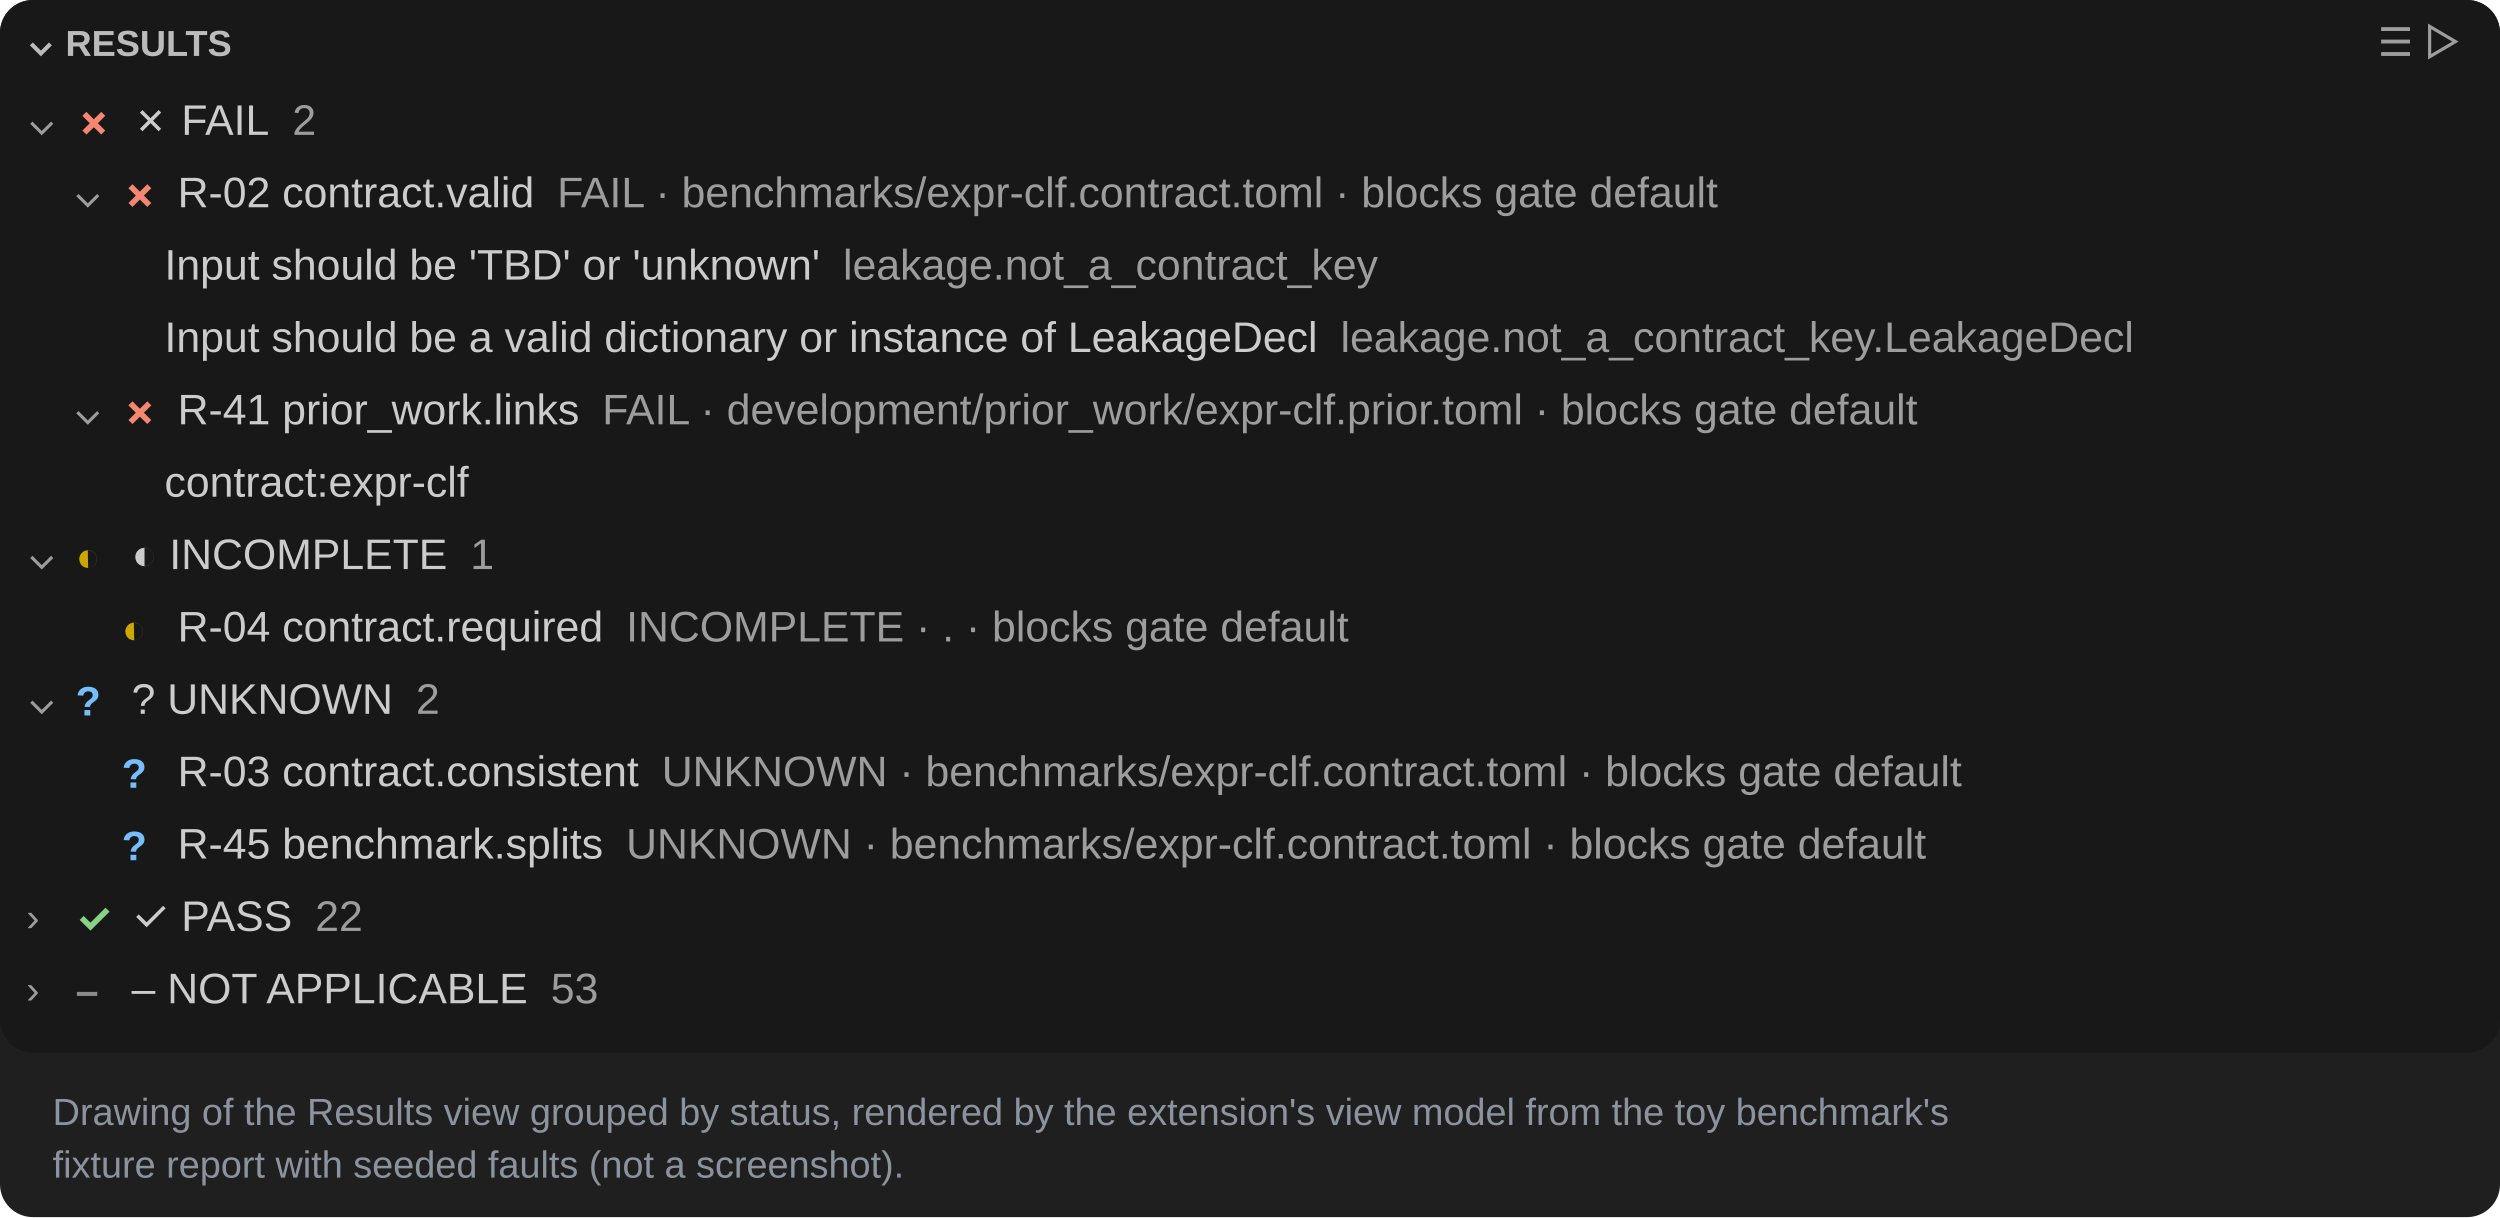
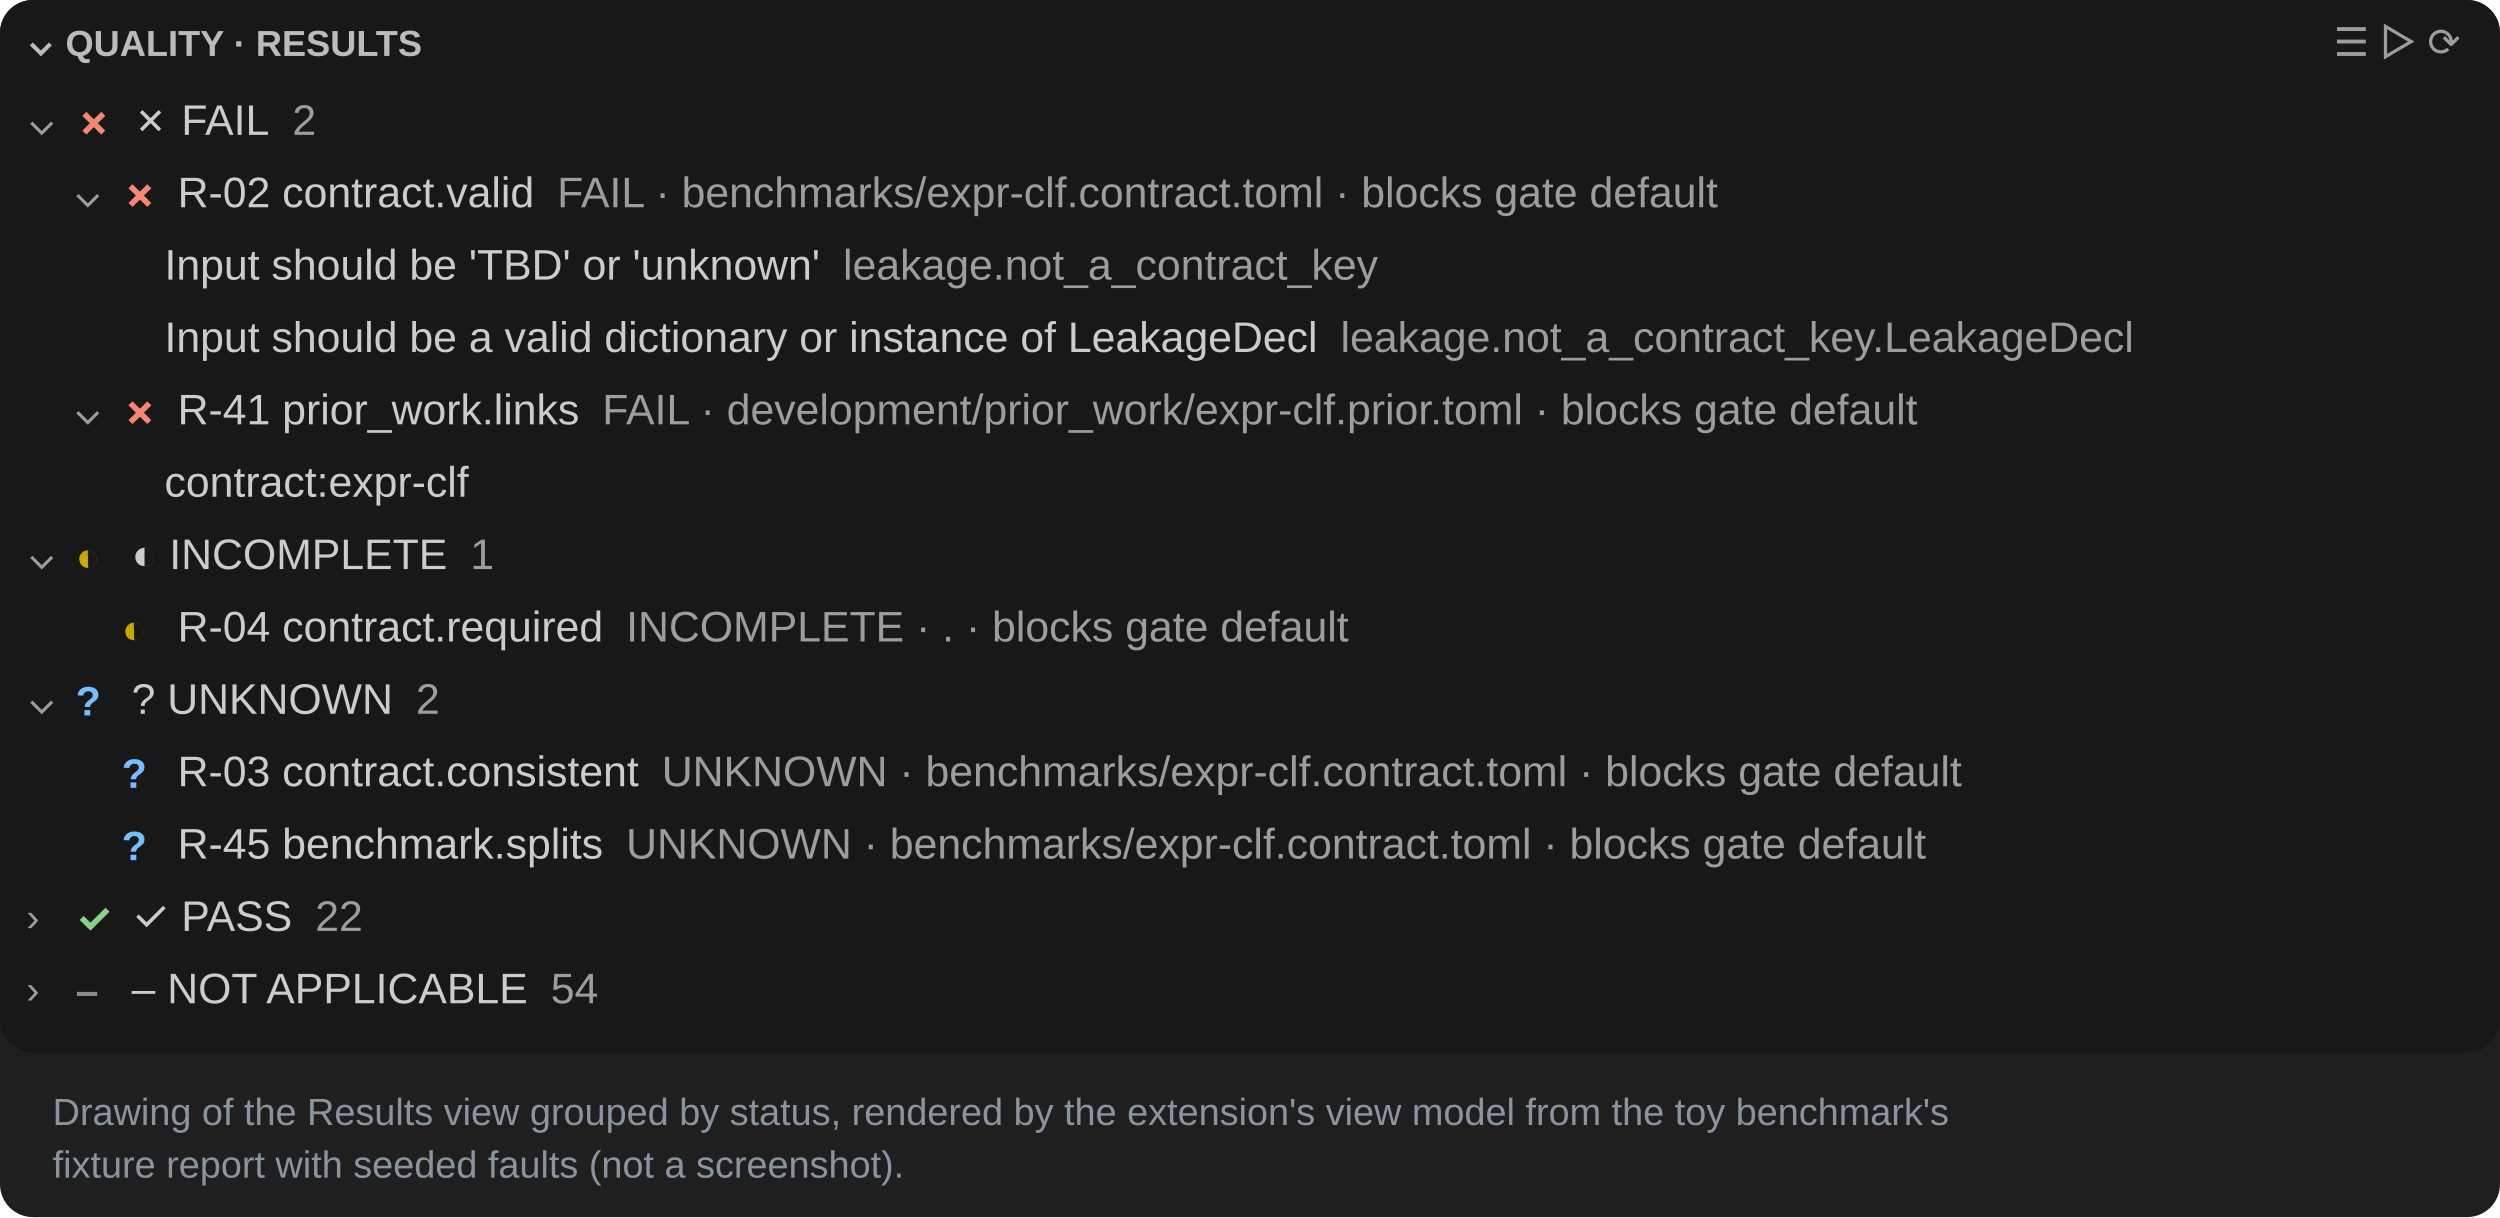
<svg xmlns="http://www.w3.org/2000/svg" width="760" height="370" viewBox="0 0 760 370" font-family="-apple-system, 'Segoe UI', 'Helvetica Neue', Arial, sans-serif" font-size="13">
  <rect width="760" height="370" rx="10" fill="#1f1f1f" />
  <rect x="0" y="0" width="760" height="320" rx="10" fill="#181818" />
-   <text x="8" y="17" fill="#bbbbbb" font-size="11" font-weight="700">⌄  RESULTS</text>
-   <text x="748" y="17" fill="#9d9d9d" font-size="12" text-anchor="end">☰  ▷</text>
+   <text x="8" y="17" fill="#bbbbbb" font-size="11" font-weight="700">⌄  QUALITY · RESULTS</text>
+   <text x="748" y="17" fill="#9d9d9d" font-size="12" text-anchor="end">☰  ▷  ⟳</text>
  <text x="8" y="41" fill="#9d9d9d" font-size="12">⌄</text>
  <text x="23" y="41.5" fill="#f48771" font-weight="700" font-size="12.5">✗</text>
  <text x="40" y="41" fill="#cccccc">✗ FAIL<tspan dx="7" fill="#9d9d9d">2</tspan>
  </text>
  <text x="22" y="63" fill="#9d9d9d" font-size="12">⌄</text>
  <text x="37" y="63.5" fill="#f48771" font-weight="700" font-size="12.5">✗</text>
  <text x="54" y="63" fill="#cccccc">R-02 contract.valid<tspan dx="7" fill="#9d9d9d">FAIL · benchmarks/expr-clf.contract.toml · blocks gate default</tspan>
  </text>
  <text x="50" y="85" fill="#cccccc">Input should be 'TBD' or 'unknown'<tspan dx="7" fill="#9d9d9d">leakage.not_a_contract_key</tspan>
  </text>
  <text x="50" y="107" fill="#cccccc">Input should be a valid dictionary or instance of LeakageDecl<tspan dx="7" fill="#9d9d9d">leakage.not_a_contract_key.LeakageDecl</tspan>
  </text>
  <text x="22" y="129" fill="#9d9d9d" font-size="12">⌄</text>
  <text x="37" y="129.5" fill="#f48771" font-weight="700" font-size="12.5">✗</text>
  <text x="54" y="129" fill="#cccccc">R-41 prior_work.links<tspan dx="7" fill="#9d9d9d">FAIL · development/prior_work/expr-clf.prior.toml · blocks gate default</tspan>
  </text>
  <text x="50" y="151" fill="#cccccc">contract:expr-clf</text>
  <text x="8" y="173" fill="#9d9d9d" font-size="12">⌄</text>
  <text x="23" y="173.5" fill="#cca700" font-weight="700" font-size="12.5">◐</text>
  <text x="40" y="173" fill="#cccccc">◐ INCOMPLETE<tspan dx="7" fill="#9d9d9d">1</tspan>
  </text>
  <text x="37" y="195.5" fill="#cca700" font-weight="700" font-size="12.5">◐</text>
  <text x="54" y="195" fill="#cccccc">R-04 contract.required<tspan dx="7" fill="#9d9d9d">INCOMPLETE · . · blocks gate default</tspan>
  </text>
  <text x="8" y="217" fill="#9d9d9d" font-size="12">⌄</text>
  <text x="23" y="217.5" fill="#75beff" font-weight="700" font-size="12.5">?</text>
  <text x="40" y="217" fill="#cccccc">? UNKNOWN<tspan dx="7" fill="#9d9d9d">2</tspan>
  </text>
  <text x="37" y="239.5" fill="#75beff" font-weight="700" font-size="12.5">?</text>
  <text x="54" y="239" fill="#cccccc">R-03 contract.consistent<tspan dx="7" fill="#9d9d9d">UNKNOWN · benchmarks/expr-clf.contract.toml · blocks gate default</tspan>
  </text>
  <text x="37" y="261.5" fill="#75beff" font-weight="700" font-size="12.5">?</text>
  <text x="54" y="261" fill="#cccccc">R-45 benchmark.splits<tspan dx="7" fill="#9d9d9d">UNKNOWN · benchmarks/expr-clf.contract.toml · blocks gate default</tspan>
  </text>
  <text x="8" y="283" fill="#9d9d9d" font-size="12">›</text>
  <text x="23" y="283.5" fill="#89d185" font-weight="700" font-size="12.5">✓</text>
  <text x="40" y="283" fill="#cccccc">✓ PASS<tspan dx="7" fill="#9d9d9d">22</tspan>
  </text>
  <text x="8" y="305" fill="#9d9d9d" font-size="12">›</text>
  <text x="23" y="305.5" fill="#8b8b8b" font-weight="700" font-size="12.5">–</text>
-   <text x="40" y="305" fill="#cccccc">– NOT APPLICABLE<tspan dx="7" fill="#9d9d9d">53</tspan>
+   <text x="40" y="305" fill="#cccccc">– NOT APPLICABLE<tspan dx="7" fill="#9d9d9d">54</tspan>
  </text>
  <text x="16" y="342" font-size="11.5" fill="#8b949e">Drawing of the Results view grouped by status, rendered by the extension's view model from the toy benchmark's</text>
  <text x="16" y="358" font-size="11.5" fill="#8b949e">fixture report with seeded faults (not a screenshot).</text>
</svg>
